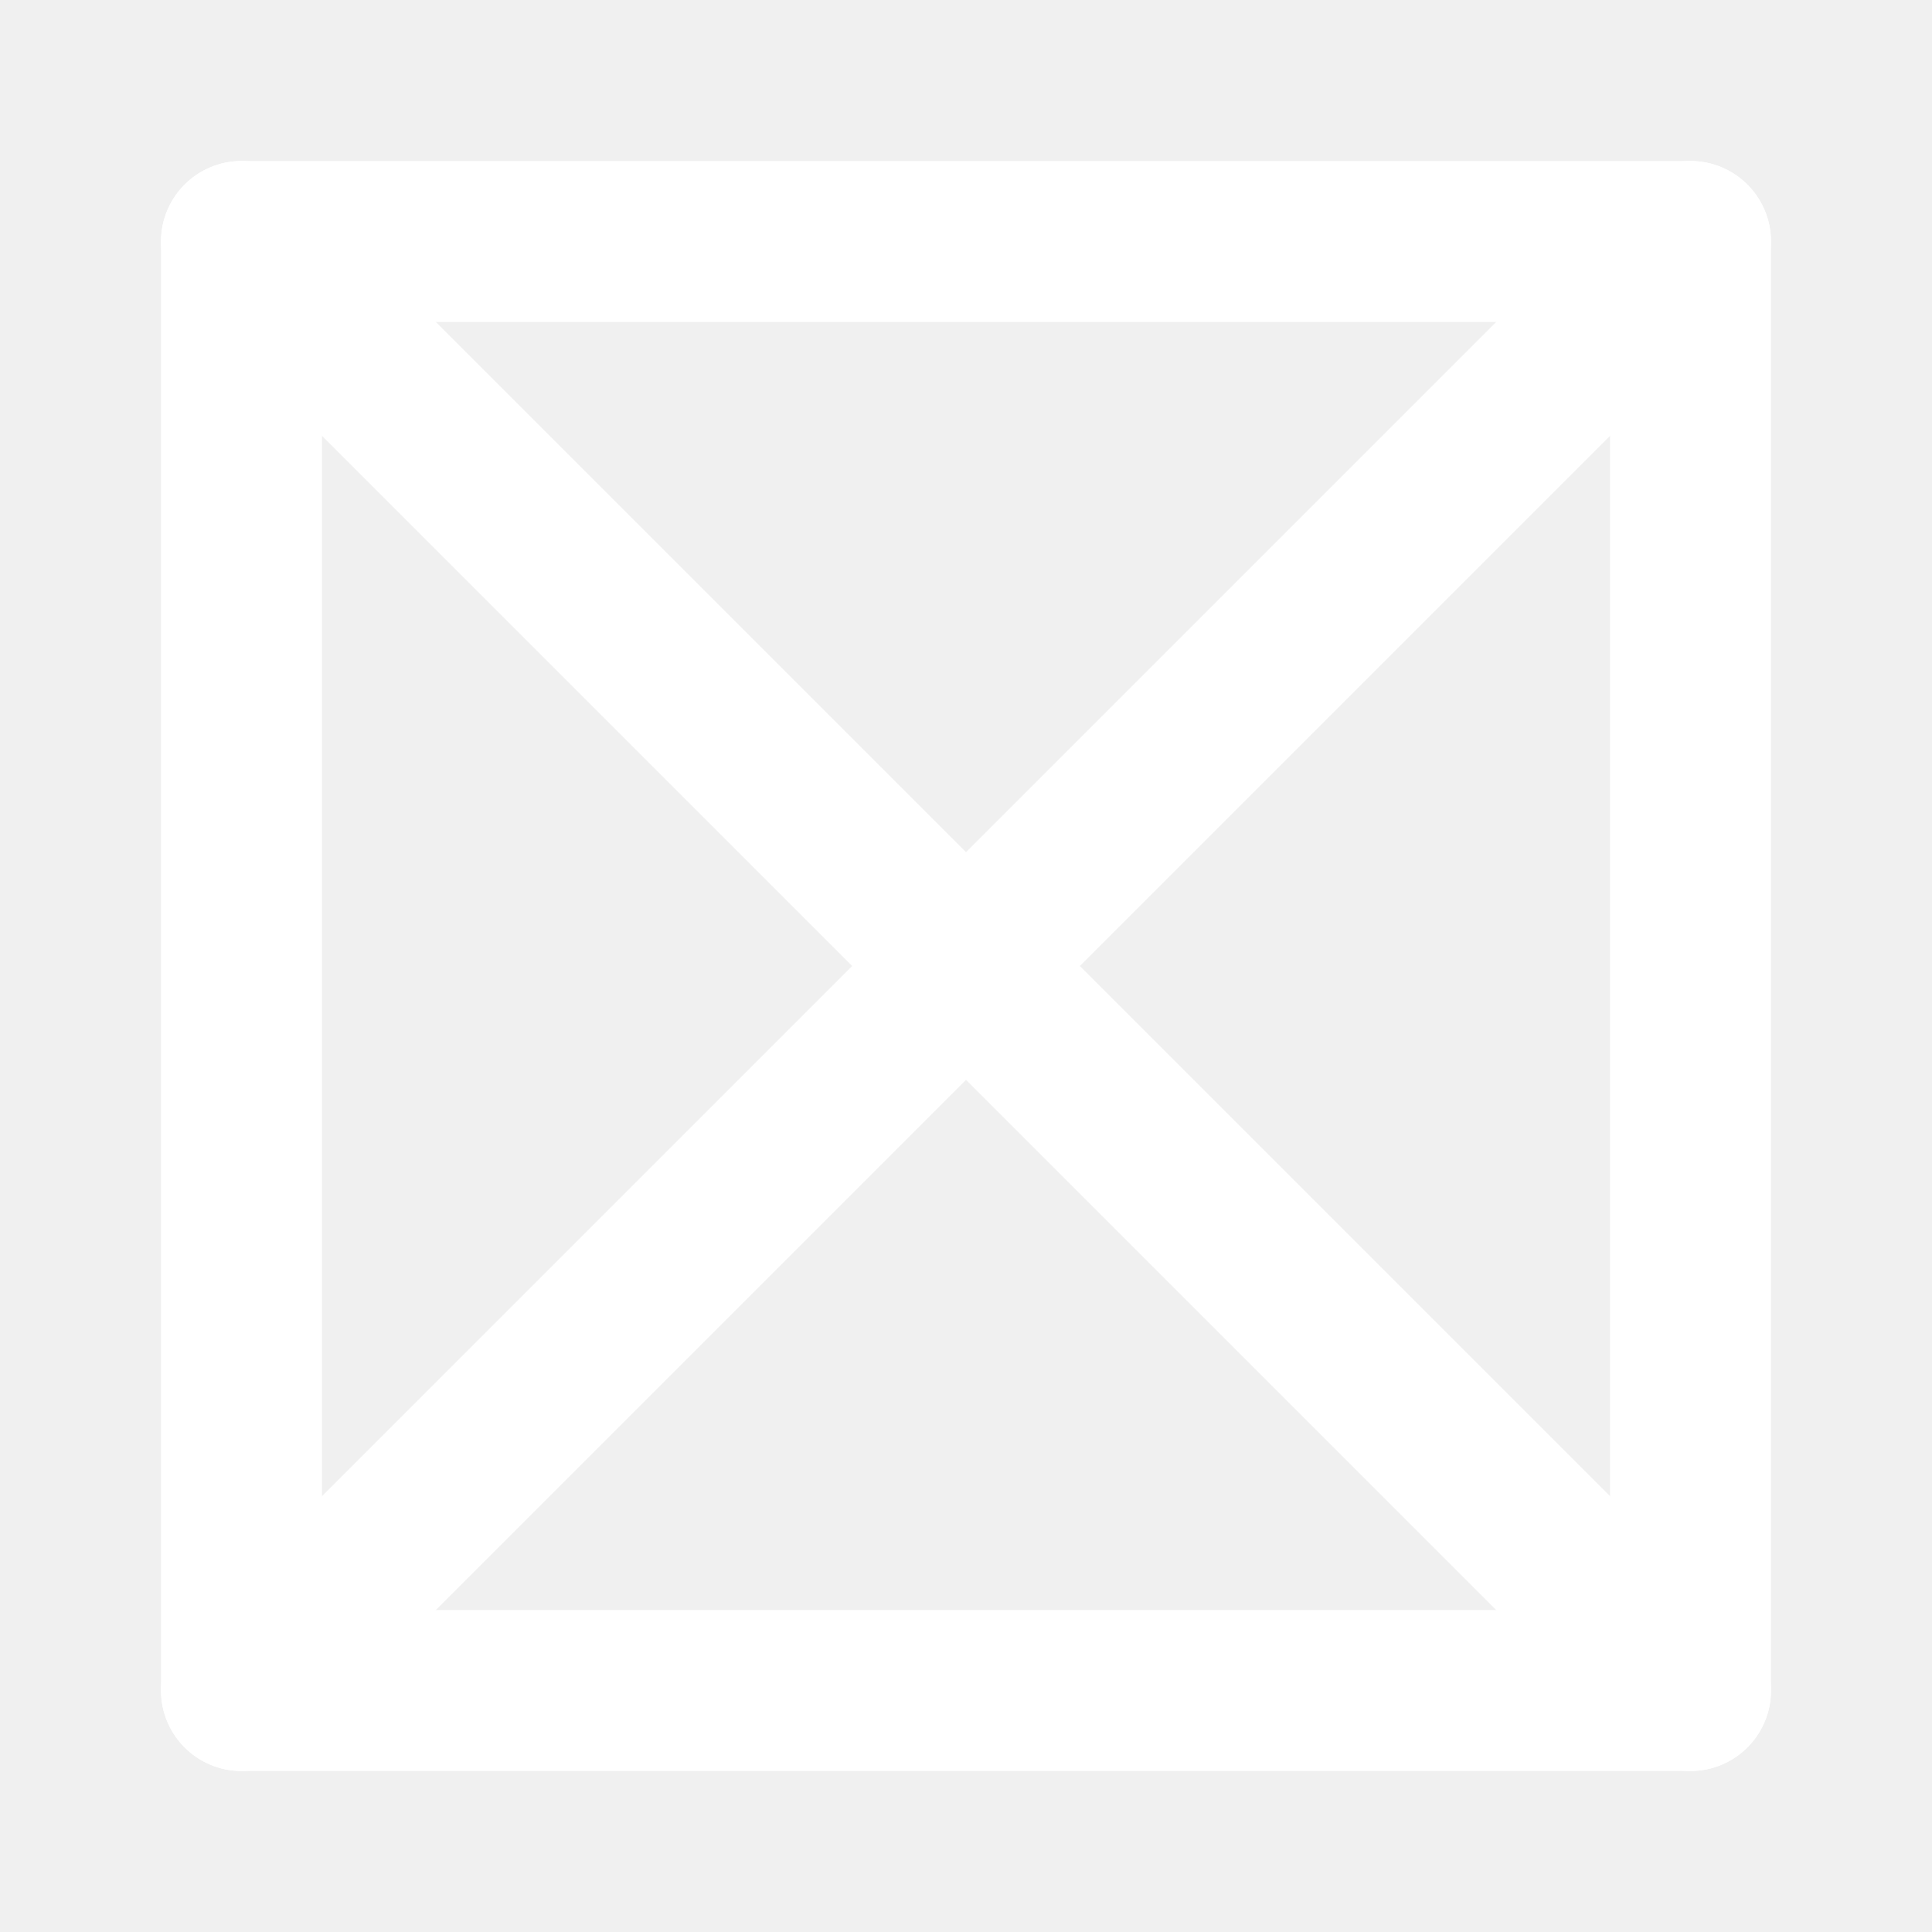
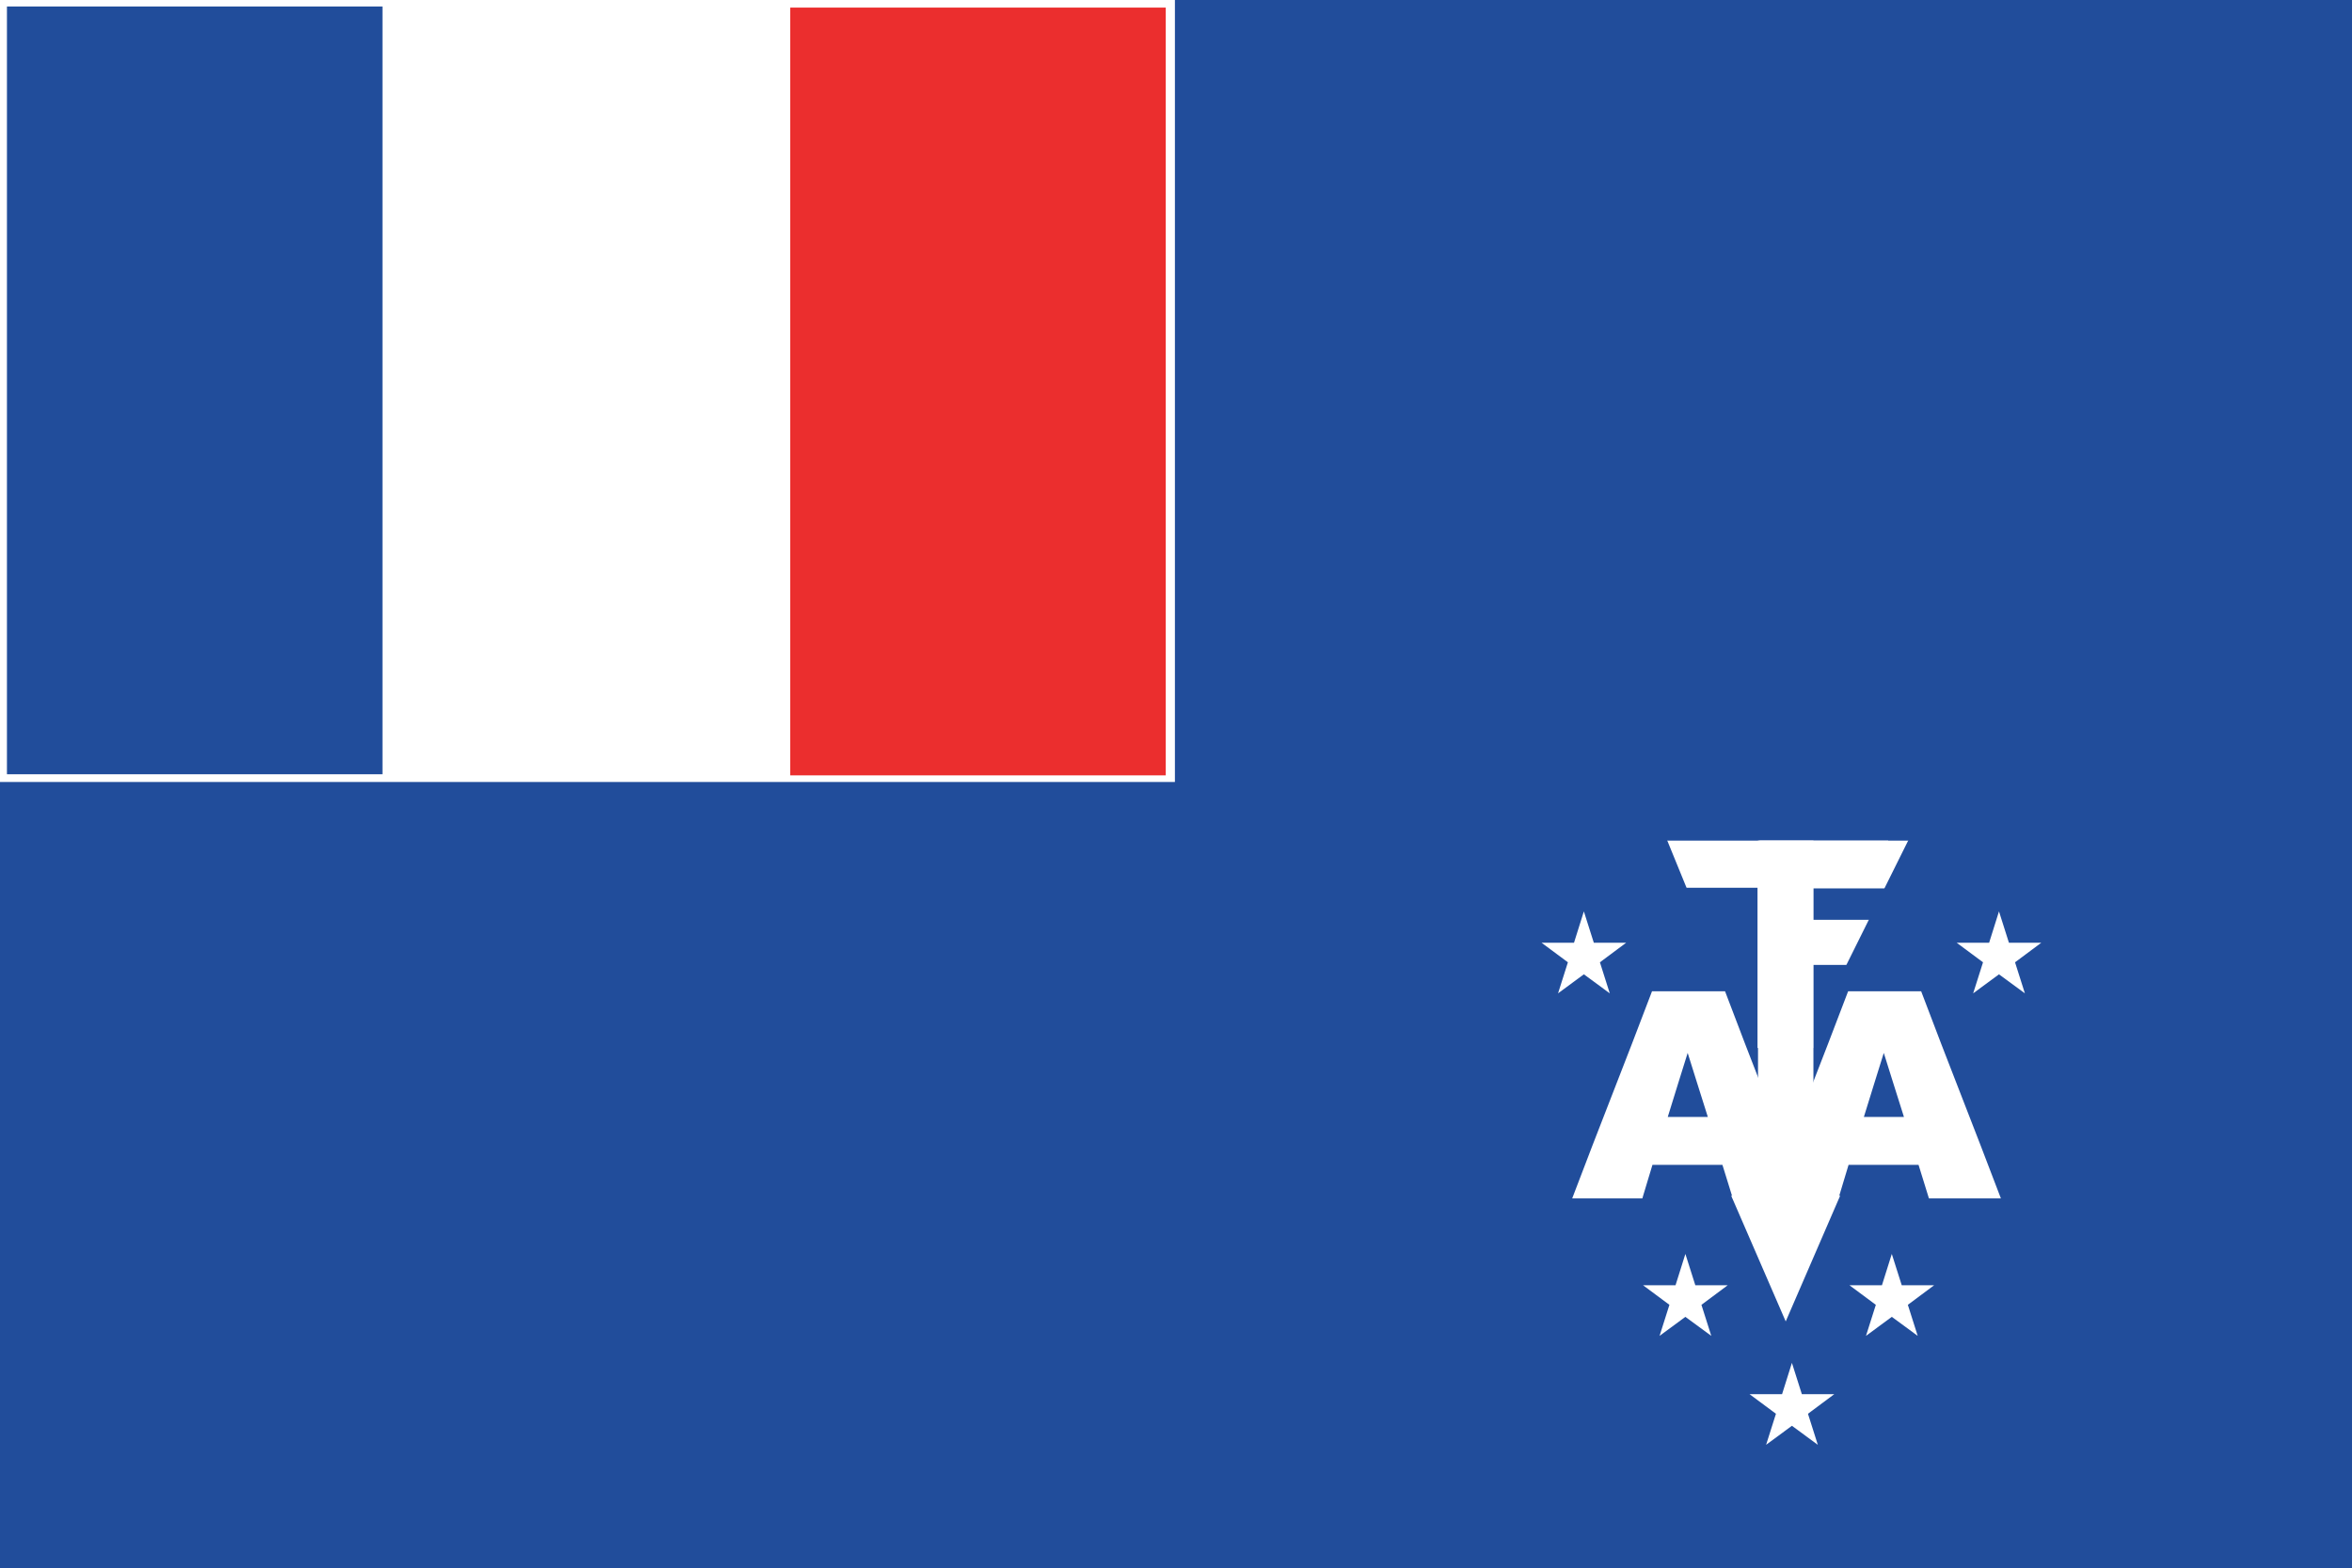
- <svg xmlns="http://www.w3.org/2000/svg" width="800px" height="800px" viewBox="0 0 24 24" role="img" aria-labelledby="placeholderIconTitle" stroke="#ffffff" stroke-width="2" stroke-linecap="round" stroke-linejoin="round" fill="none" color="#000000">
-   <g id="SVGRepo_bgCarrier" stroke-width="0" />
-   <g id="SVGRepo_tracerCarrier" stroke-linecap="round" stroke-linejoin="round" />
-   <g id="SVGRepo_iconCarrier">
-     <rect width="18" height="18" x="3" y="3" />
-     <path stroke-linecap="round" d="M21 21L3 3 21 21zM21 3L3 21 21 3z" />
-   </g>
+ <svg xmlns="http://www.w3.org/2000/svg" xmlns:xlink="http://www.w3.org/1999/xlink" width="425.197" height="283.465">
+   <path fill="#214D9B" d="M0 0h425.197v283.634H0z" />
+   <path fill="#FFF" stroke="#FFF" stroke-width=".75" d="M313.54 216.583h4.65v-64.21h9.268v64.21h4.634l-9.268 21.41z" />
+   <path fill="#FFF" stroke="#FFF" stroke-width=".75" d="M301.75 152.373h46.008v7.773H301.75z" />
+   <defs>
+     <path id="a" fill="#FFF" stroke="#FFF" stroke-width=".75" d="M311.66 210.256h-13.208c-.594 2.026-1.237 4.036-1.83 6.063h-11.856c4.633-12.257 9.515-24.433 14.147-36.706h12.682c4.617 12.273 9.498 24.449 14.132 36.706H313.54c-.61-2.027-1.269-4.037-1.88-6.063zm-2.407-7.922c-1.369-4.418-2.804-8.804-4.155-13.205-1.353 4.401-2.771 8.787-4.106 13.205z" />
+     <path id="b" fill="#FFF" d="m361.378 164.796-1.781 5.665h-5.87l4.765 3.538-1.78 5.613 4.666-3.438 4.683 3.438-1.781-5.613 4.749-3.538h-5.853z" />
+   </defs>
+   <use xlink:href="#a" />
+   <use xlink:href="#a" x="35.454" />
+   <use xlink:href="#b" />
+   <use xlink:href="#b" x="-75.046" />
+   <use xlink:href="#b" x="-37.434" y="81.634" />
+   <use xlink:href="#b" x="-19.377" y="61.936" />
+   <use xlink:href="#b" x="-56.693" y="61.936" />
+   <path fill="#FFF" stroke="#FFF" stroke-width=".75" d="M318.108 152.373h22.871v7.889h-13.57v6.429h11.592v7.407h-11.592v15.015h-9.301v-36.74" />
+   <path fill="#214D9B" d="m333.326 175.411 6.594 1.76 14.524-29.232-6.593-1.761m-48.814 0 11.947 29.249-5.405 1.744-11.947-29.232z" />
+   <path fill="#FFF" d="M0-.149h212.401v141.545H0z" />
+   <path fill="#214D9B" d="M1.256 1.173h67.89V140H1.256z" />
+   <path fill="#EB2E2E" d="M142.856 1.373h67.89V140.2h-67.89z" />
</svg>
